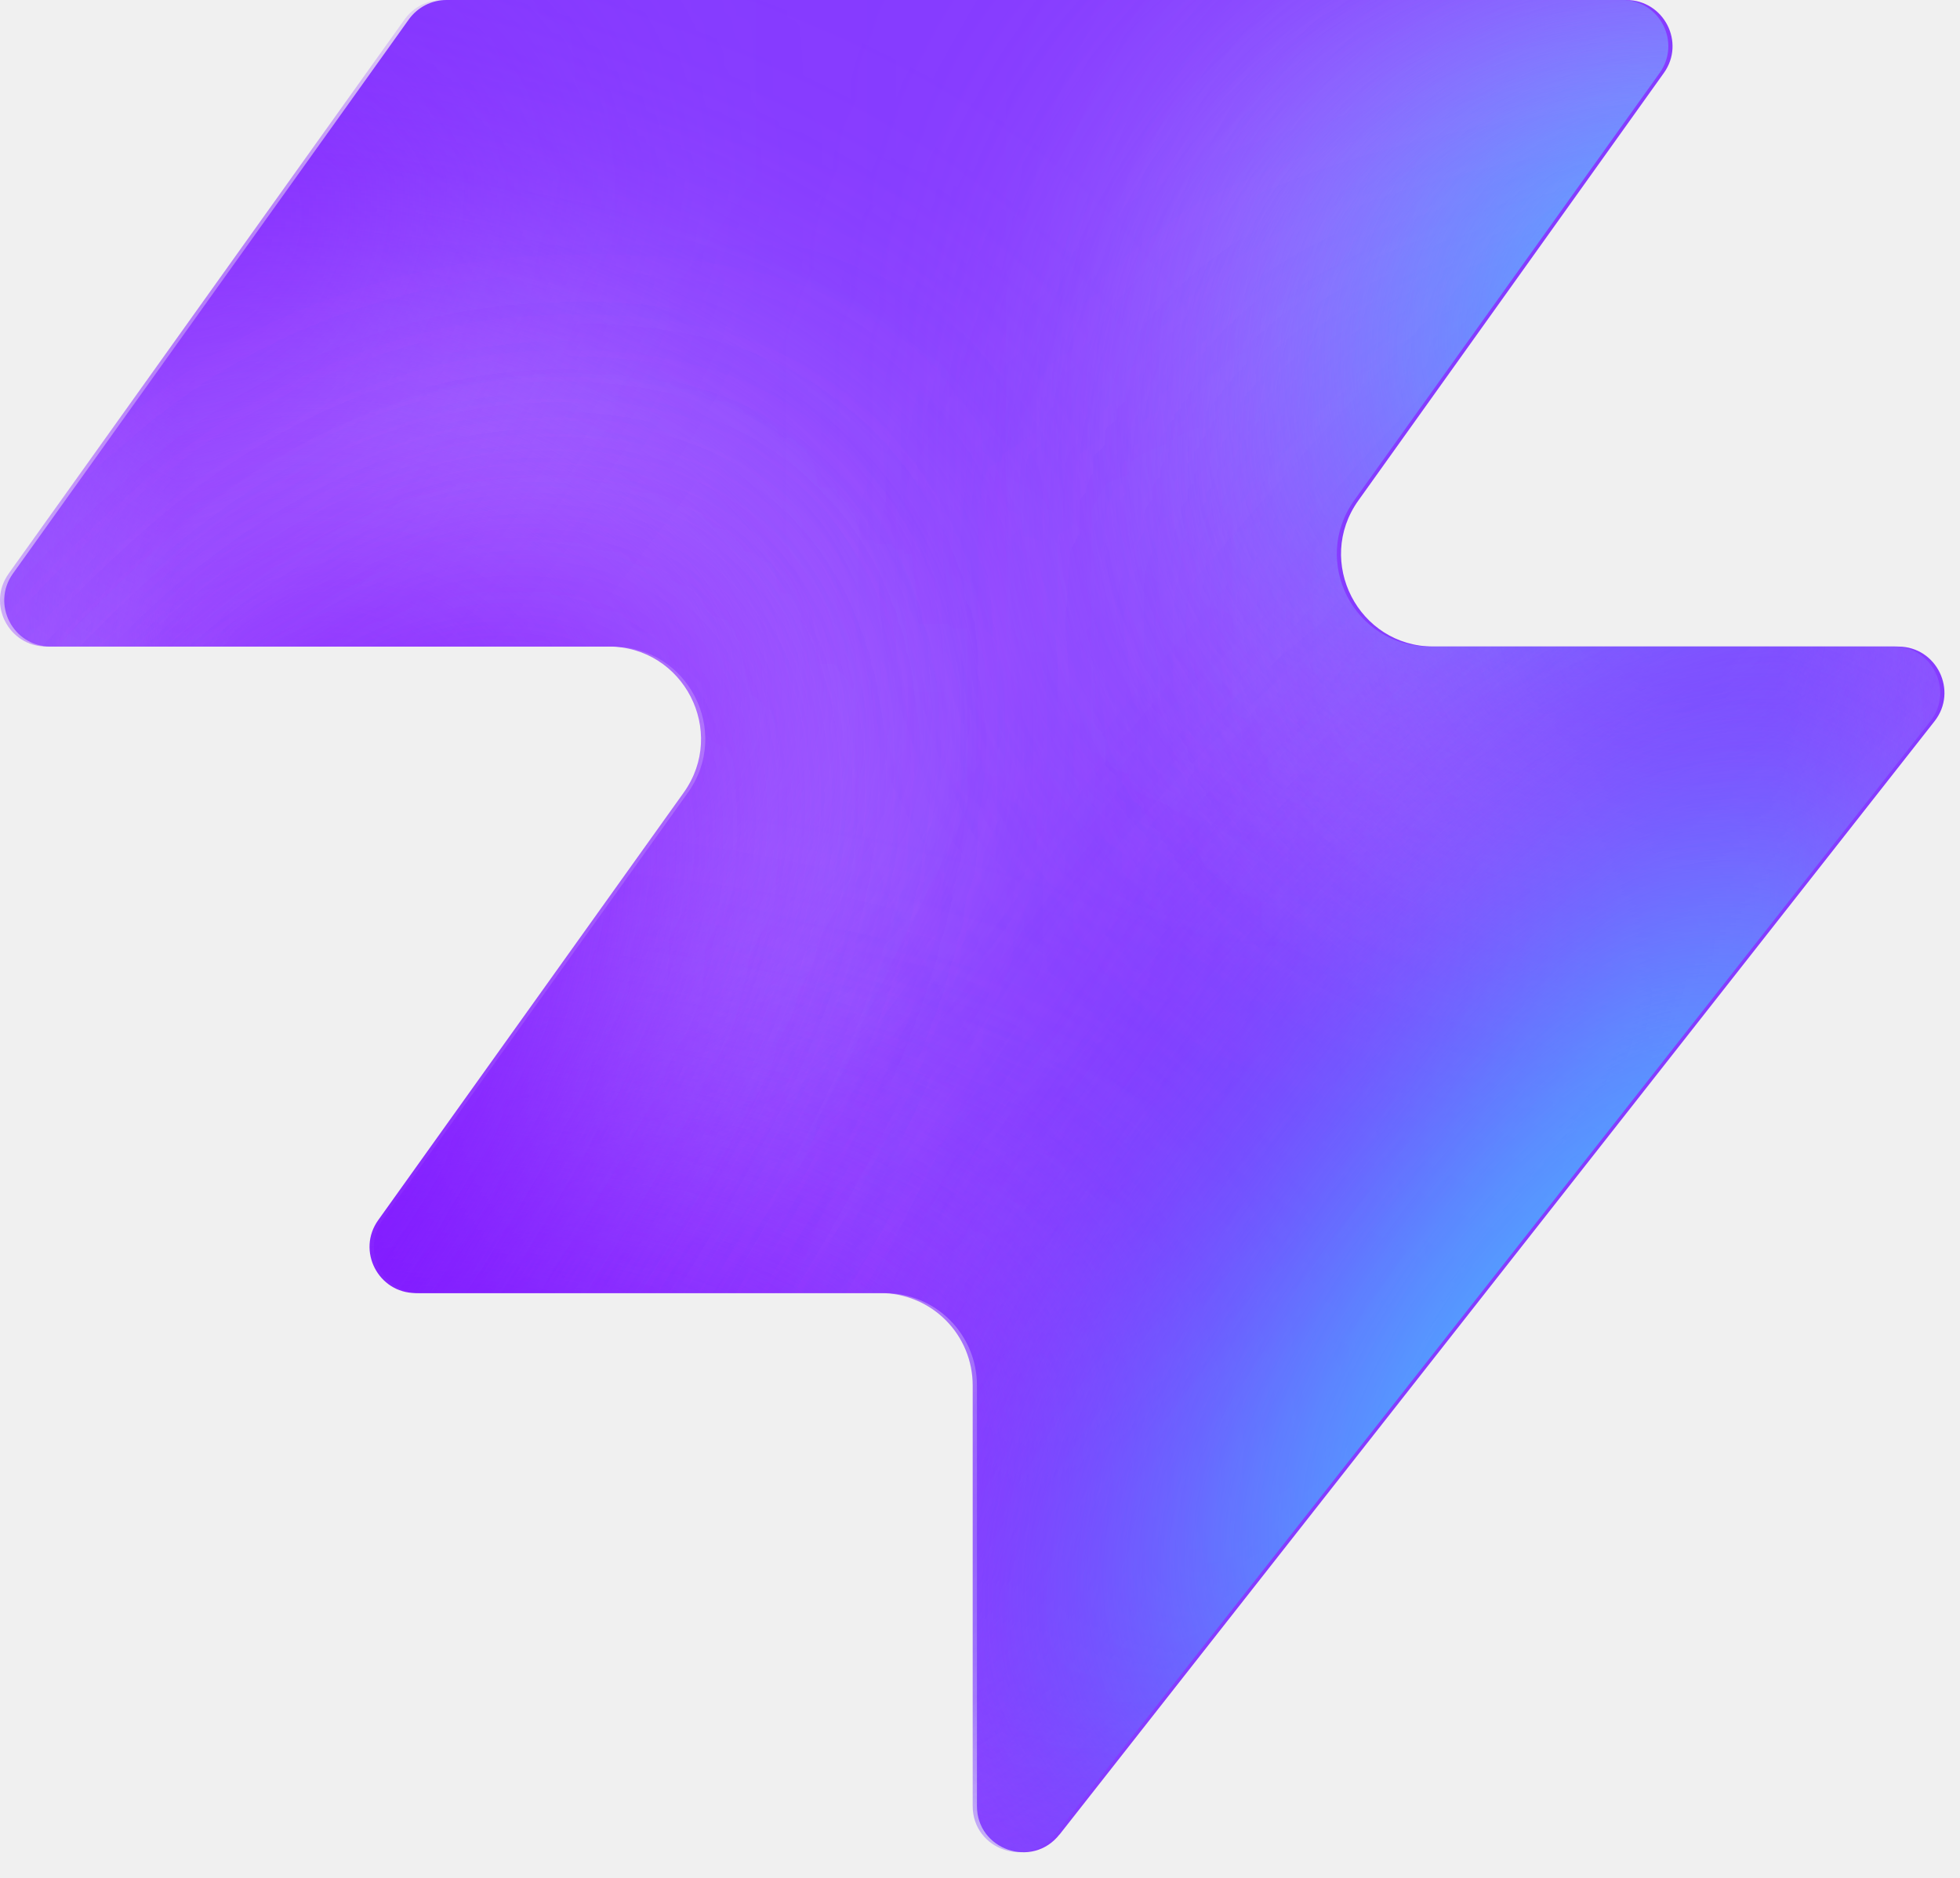
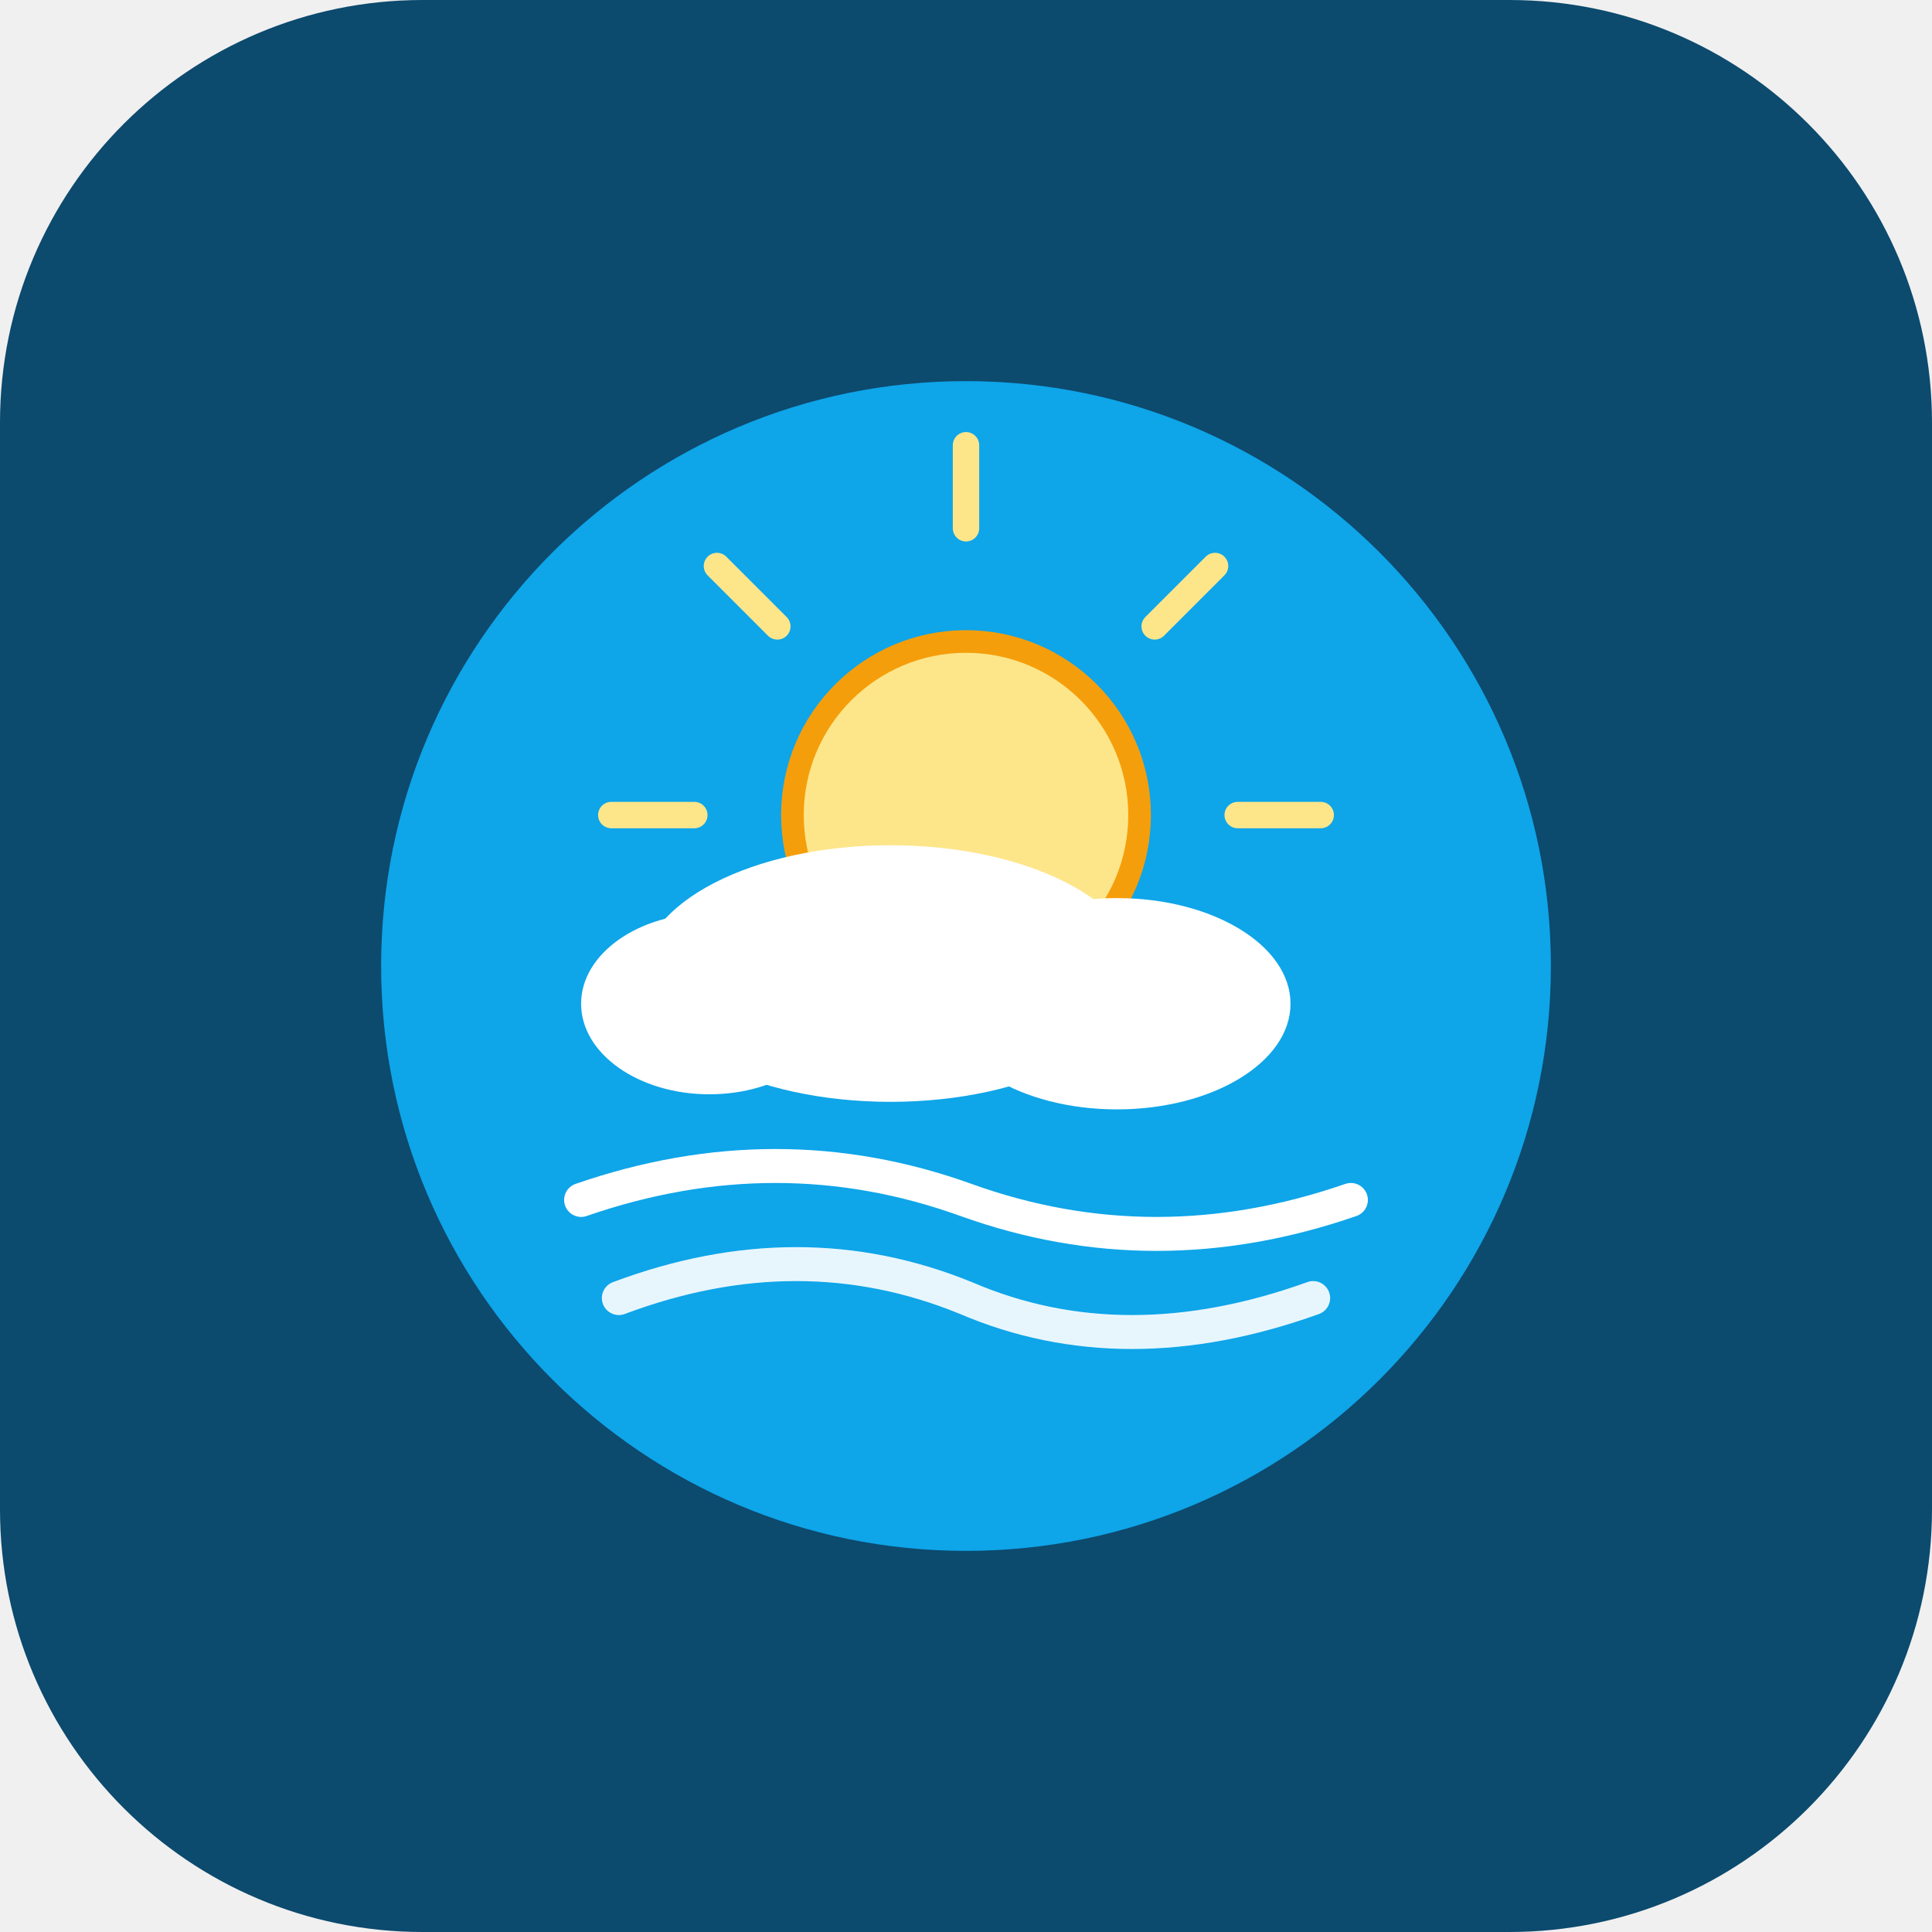
- <svg xmlns="http://www.w3.org/2000/svg" width="48" height="46" fill="none" viewBox="0 0 48 46">
-   <path fill="#863bff" d="M25.946 44.938c-.664.845-2.021.375-2.021-.698V33.937a2.26 2.26 0 0 0-2.262-2.262H10.287c-.92 0-1.456-1.04-.92-1.788l7.48-10.471c1.07-1.497 0-3.578-1.842-3.578H1.237c-.92 0-1.456-1.04-.92-1.788L10.013.474c.214-.297.556-.474.92-.474h28.894c.92 0 1.456 1.04.92 1.788l-7.48 10.471c-1.07 1.498 0 3.579 1.842 3.579h11.377c.943 0 1.473 1.088.89 1.83L25.947 44.94z" style="fill:#863bff;fill:color(display-p3 .525 .23 1);fill-opacity:1" />
-   <mask id="a" width="48" height="46" x="0" y="0" maskUnits="userSpaceOnUse" style="mask-type:alpha">
-     <path fill="#000" d="M25.842 44.938c-.664.844-2.021.375-2.021-.698V33.937a2.26 2.26 0 0 0-2.262-2.262H10.183c-.92 0-1.456-1.04-.92-1.788l7.48-10.471c1.07-1.498 0-3.579-1.842-3.579H1.133c-.92 0-1.456-1.04-.92-1.787L9.91.473c.214-.297.556-.474.92-.474h28.894c.92 0 1.456 1.04.92 1.788l-7.48 10.471c-1.07 1.498 0 3.578 1.842 3.578h11.377c.943 0 1.473 1.088.89 1.832L25.843 44.94z" style="fill:#000;fill-opacity:1" />
-   </mask>
-   <g mask="url(#a)">
-     <g filter="url(#b)">
-       <ellipse cx="5.508" cy="14.704" fill="#ede6ff" rx="5.508" ry="14.704" style="fill:#ede6ff;fill:color(display-p3 .927 .903 1);fill-opacity:1" transform="matrix(.00324 1 1 -.00324 -4.47 31.516)" />
-     </g>
-     <g filter="url(#c)">
-       <ellipse cx="10.399" cy="29.851" fill="#ede6ff" rx="10.399" ry="29.851" style="fill:#ede6ff;fill:color(display-p3 .927 .903 1);fill-opacity:1" transform="matrix(.00324 1 1 -.00324 -39.328 7.883)" />
-     </g>
-     <g filter="url(#d)">
-       <ellipse cx="5.508" cy="30.487" fill="#7e14ff" rx="5.508" ry="30.487" style="fill:#7e14ff;fill:color(display-p3 .492 .077 1);fill-opacity:1" transform="rotate(89.814 -25.913 -14.639)scale(1 -1)" />
-     </g>
-     <g filter="url(#e)">
-       <ellipse cx="5.508" cy="30.599" fill="#7e14ff" rx="5.508" ry="30.599" style="fill:#7e14ff;fill:color(display-p3 .492 .077 1);fill-opacity:1" transform="rotate(89.814 -32.644 -3.334)scale(1 -1)" />
-     </g>
-     <g filter="url(#f)">
-       <ellipse cx="5.508" cy="30.599" fill="#7e14ff" rx="5.508" ry="30.599" style="fill:#7e14ff;fill:color(display-p3 .492 .077 1);fill-opacity:1" transform="matrix(.00324 1 1 -.00324 -34.34 30.47)" />
-     </g>
-     <g filter="url(#g)">
-       <ellipse cx="14.072" cy="22.078" fill="#ede6ff" rx="14.072" ry="22.078" style="fill:#ede6ff;fill:color(display-p3 .927 .903 1);fill-opacity:1" transform="rotate(93.35 24.506 48.493)scale(-1 1)" />
-     </g>
-     <g filter="url(#h)">
-       <ellipse cx="3.47" cy="21.501" fill="#7e14ff" rx="3.47" ry="21.501" style="fill:#7e14ff;fill:color(display-p3 .492 .077 1);fill-opacity:1" transform="rotate(89.009 28.708 47.59)scale(-1 1)" />
-     </g>
-     <g filter="url(#i)">
-       <ellipse cx="3.47" cy="21.501" fill="#7e14ff" rx="3.47" ry="21.501" style="fill:#7e14ff;fill:color(display-p3 .492 .077 1);fill-opacity:1" transform="rotate(89.009 28.708 47.59)scale(-1 1)" />
-     </g>
-     <g filter="url(#j)">
-       <ellipse cx=".387" cy="8.972" fill="#7e14ff" rx="4.407" ry="29.108" style="fill:#7e14ff;fill:color(display-p3 .492 .077 1);fill-opacity:1" transform="rotate(39.51 .387 8.972)" />
-     </g>
-     <g filter="url(#k)">
-       <ellipse cx="47.523" cy="-6.092" fill="#7e14ff" rx="4.407" ry="29.108" style="fill:#7e14ff;fill:color(display-p3 .492 .077 1);fill-opacity:1" transform="rotate(37.892 47.523 -6.092)" />
-     </g>
-     <g filter="url(#l)">
-       <ellipse cx="41.412" cy="6.333" fill="#47bfff" rx="5.971" ry="9.665" style="fill:#47bfff;fill:color(display-p3 .28 .748 1);fill-opacity:1" transform="rotate(37.892 41.412 6.333)" />
-     </g>
-     <g filter="url(#m)">
-       <ellipse cx="-1.879" cy="38.332" fill="#7e14ff" rx="4.407" ry="29.108" style="fill:#7e14ff;fill:color(display-p3 .492 .077 1);fill-opacity:1" transform="rotate(37.892 -1.88 38.332)" />
-     </g>
-     <g filter="url(#n)">
-       <ellipse cx="-1.879" cy="38.332" fill="#7e14ff" rx="4.407" ry="29.108" style="fill:#7e14ff;fill:color(display-p3 .492 .077 1);fill-opacity:1" transform="rotate(37.892 -1.88 38.332)" />
-     </g>
-     <g filter="url(#o)">
-       <ellipse cx="35.651" cy="29.907" fill="#7e14ff" rx="4.407" ry="29.108" style="fill:#7e14ff;fill:color(display-p3 .492 .077 1);fill-opacity:1" transform="rotate(37.892 35.651 29.907)" />
-     </g>
-     <g filter="url(#p)">
-       <ellipse cx="38.418" cy="32.4" fill="#47bfff" rx="5.971" ry="15.297" style="fill:#47bfff;fill:color(display-p3 .28 .748 1);fill-opacity:1" transform="rotate(37.892 38.418 32.4)" />
-     </g>
+ <svg xmlns="http://www.w3.org/2000/svg" width="512" height="512" viewBox="0 0 512 512">
+   <rect width="512" height="512" rx="112" fill="#0c4a6e" />
+   <circle cx="256" cy="256" r="155" fill="#0ea5e9" />
+   <circle cx="256" cy="216" r="46" fill="#fde68a" stroke="#f59e0b" stroke-width="6" />
+   <g stroke="#fde68a" stroke-width="7" stroke-linecap="round">
+     <line x1="256" y1="140" x2="256" y2="118" />
+     <line x1="306" y1="166" x2="322" y2="150" />
+     <line x1="328" y1="216" x2="350" y2="216" />
+     <line x1="206" y1="166" x2="190" y2="150" />
+     <line x1="184" y1="216" x2="162" y2="216" />
  </g>
-   <defs>
-     <filter id="b" width="60.045" height="41.654" x="-19.77" y="16.149" color-interpolation-filters="sRGB" filterUnits="userSpaceOnUse">
-       <feFlood flood-opacity="0" result="BackgroundImageFix" />
-       <feBlend in="SourceGraphic" in2="BackgroundImageFix" result="shape" />
-       <feGaussianBlur result="effect1_foregroundBlur_2002_17158" stdDeviation="7.659" />
-     </filter>
-     <filter id="c" width="90.34" height="51.437" x="-54.613" y="-7.533" color-interpolation-filters="sRGB" filterUnits="userSpaceOnUse">
-       <feFlood flood-opacity="0" result="BackgroundImageFix" />
-       <feBlend in="SourceGraphic" in2="BackgroundImageFix" result="shape" />
-       <feGaussianBlur result="effect1_foregroundBlur_2002_17158" stdDeviation="7.659" />
-     </filter>
-     <filter id="d" width="79.355" height="29.4" x="-49.64" y="2.03" color-interpolation-filters="sRGB" filterUnits="userSpaceOnUse">
-       <feFlood flood-opacity="0" result="BackgroundImageFix" />
-       <feBlend in="SourceGraphic" in2="BackgroundImageFix" result="shape" />
-       <feGaussianBlur result="effect1_foregroundBlur_2002_17158" stdDeviation="4.596" />
-     </filter>
-     <filter id="e" width="79.579" height="29.4" x="-45.045" y="20.029" color-interpolation-filters="sRGB" filterUnits="userSpaceOnUse">
-       <feFlood flood-opacity="0" result="BackgroundImageFix" />
-       <feBlend in="SourceGraphic" in2="BackgroundImageFix" result="shape" />
-       <feGaussianBlur result="effect1_foregroundBlur_2002_17158" stdDeviation="4.596" />
-     </filter>
-     <filter id="f" width="79.579" height="29.4" x="-43.513" y="21.178" color-interpolation-filters="sRGB" filterUnits="userSpaceOnUse">
-       <feFlood flood-opacity="0" result="BackgroundImageFix" />
-       <feBlend in="SourceGraphic" in2="BackgroundImageFix" result="shape" />
-       <feGaussianBlur result="effect1_foregroundBlur_2002_17158" stdDeviation="4.596" />
-     </filter>
-     <filter id="g" width="74.749" height="58.852" x="15.756" y="-17.901" color-interpolation-filters="sRGB" filterUnits="userSpaceOnUse">
-       <feFlood flood-opacity="0" result="BackgroundImageFix" />
-       <feBlend in="SourceGraphic" in2="BackgroundImageFix" result="shape" />
-       <feGaussianBlur result="effect1_foregroundBlur_2002_17158" stdDeviation="7.659" />
-     </filter>
-     <filter id="h" width="61.377" height="25.362" x="23.548" y="2.284" color-interpolation-filters="sRGB" filterUnits="userSpaceOnUse">
-       <feFlood flood-opacity="0" result="BackgroundImageFix" />
-       <feBlend in="SourceGraphic" in2="BackgroundImageFix" result="shape" />
-       <feGaussianBlur result="effect1_foregroundBlur_2002_17158" stdDeviation="4.596" />
-     </filter>
-     <filter id="i" width="61.377" height="25.362" x="23.548" y="2.284" color-interpolation-filters="sRGB" filterUnits="userSpaceOnUse">
-       <feFlood flood-opacity="0" result="BackgroundImageFix" />
-       <feBlend in="SourceGraphic" in2="BackgroundImageFix" result="shape" />
-       <feGaussianBlur result="effect1_foregroundBlur_2002_17158" stdDeviation="4.596" />
-     </filter>
-     <filter id="j" width="56.045" height="63.649" x="-27.636" y="-22.853" color-interpolation-filters="sRGB" filterUnits="userSpaceOnUse">
-       <feFlood flood-opacity="0" result="BackgroundImageFix" />
-       <feBlend in="SourceGraphic" in2="BackgroundImageFix" result="shape" />
-       <feGaussianBlur result="effect1_foregroundBlur_2002_17158" stdDeviation="4.596" />
-     </filter>
-     <filter id="k" width="54.814" height="64.646" x="20.116" y="-38.415" color-interpolation-filters="sRGB" filterUnits="userSpaceOnUse">
-       <feFlood flood-opacity="0" result="BackgroundImageFix" />
-       <feBlend in="SourceGraphic" in2="BackgroundImageFix" result="shape" />
-       <feGaussianBlur result="effect1_foregroundBlur_2002_17158" stdDeviation="4.596" />
-     </filter>
-     <filter id="l" width="33.541" height="35.313" x="24.641" y="-11.323" color-interpolation-filters="sRGB" filterUnits="userSpaceOnUse">
-       <feFlood flood-opacity="0" result="BackgroundImageFix" />
-       <feBlend in="SourceGraphic" in2="BackgroundImageFix" result="shape" />
-       <feGaussianBlur result="effect1_foregroundBlur_2002_17158" stdDeviation="4.596" />
-     </filter>
-     <filter id="m" width="54.814" height="64.646" x="-29.286" y="6.009" color-interpolation-filters="sRGB" filterUnits="userSpaceOnUse">
-       <feFlood flood-opacity="0" result="BackgroundImageFix" />
-       <feBlend in="SourceGraphic" in2="BackgroundImageFix" result="shape" />
-       <feGaussianBlur result="effect1_foregroundBlur_2002_17158" stdDeviation="4.596" />
-     </filter>
-     <filter id="n" width="54.814" height="64.646" x="-29.286" y="6.009" color-interpolation-filters="sRGB" filterUnits="userSpaceOnUse">
-       <feFlood flood-opacity="0" result="BackgroundImageFix" />
-       <feBlend in="SourceGraphic" in2="BackgroundImageFix" result="shape" />
-       <feGaussianBlur result="effect1_foregroundBlur_2002_17158" stdDeviation="4.596" />
-     </filter>
-     <filter id="o" width="54.814" height="64.646" x="8.244" y="-2.416" color-interpolation-filters="sRGB" filterUnits="userSpaceOnUse">
-       <feFlood flood-opacity="0" result="BackgroundImageFix" />
-       <feBlend in="SourceGraphic" in2="BackgroundImageFix" result="shape" />
-       <feGaussianBlur result="effect1_foregroundBlur_2002_17158" stdDeviation="4.596" />
-     </filter>
-     <filter id="p" width="39.409" height="43.623" x="18.713" y="10.588" color-interpolation-filters="sRGB" filterUnits="userSpaceOnUse">
-       <feFlood flood-opacity="0" result="BackgroundImageFix" />
-       <feBlend in="SourceGraphic" in2="BackgroundImageFix" result="shape" />
-       <feGaussianBlur result="effect1_foregroundBlur_2002_17158" stdDeviation="4.596" />
-     </filter>
-   </defs>
+   <g fill="white">
+     <ellipse cx="236" cy="258" rx="66" ry="34" />
+     <ellipse cx="296" cy="266" rx="46" ry="28" />
+     <ellipse cx="188" cy="266" rx="34" ry="24" />
+   </g>
+   <g fill="none" stroke="white" stroke-width="9" stroke-linecap="round">
+     <path d="M 154 318 Q 206 300 256 318 Q 306 336 358 318" />
+     <path d="M 164 344 Q 212 326 256 344 Q 298 362 348 344" opacity="0.9" />
+   </g>
</svg>
